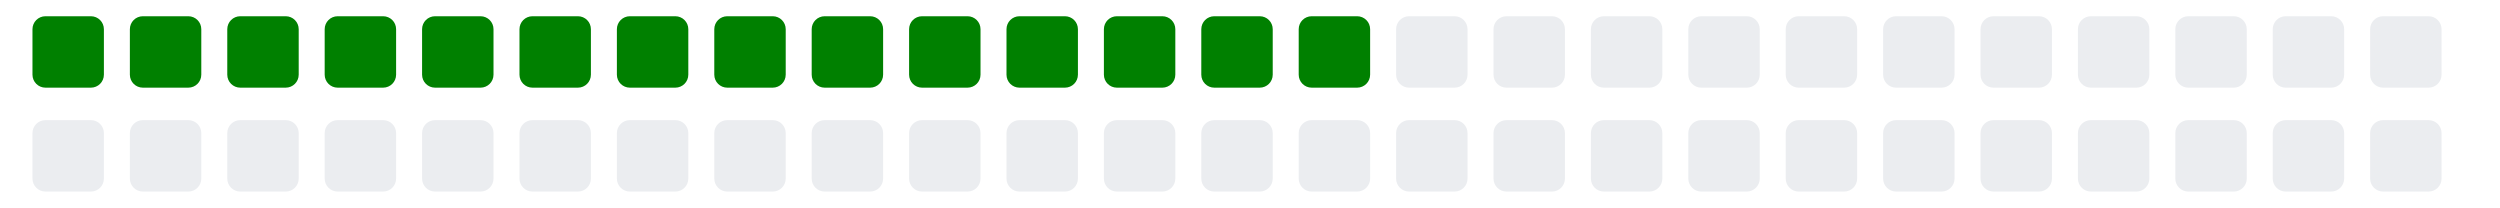
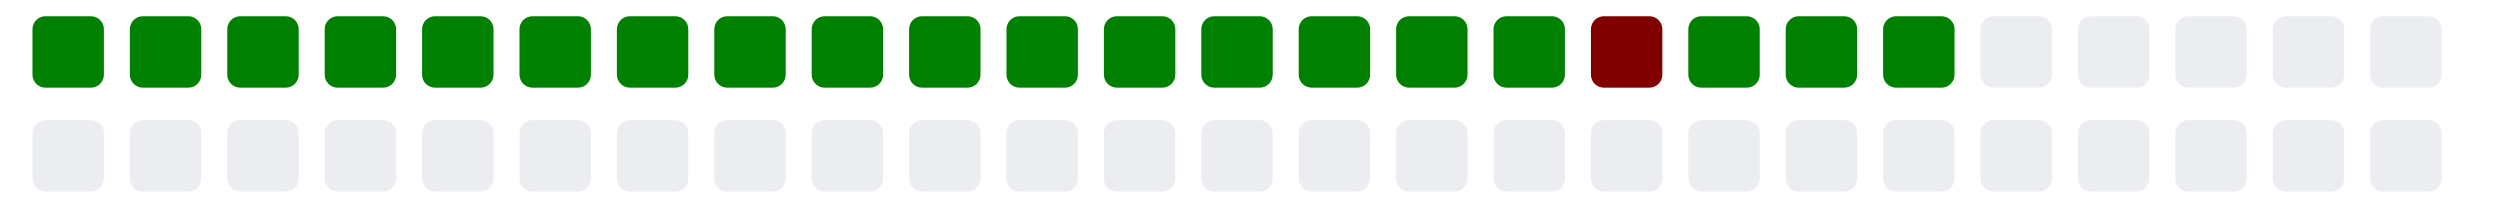
<svg xmlns="http://www.w3.org/2000/svg" viewBox="0 0 385 11" width="385" height="32">
  <g>
    <rect class="day" x="5" y="-8" width="11" height="11" fill="#008000" rx="2" ry="2" />
    <rect class="day" x="5" y="8" width="11" height="11" fill="#ebedf0" rx="2" ry="2" />
    <rect class="day" x="20" y="-8" width="11" height="11" fill="#008000" rx="2" ry="2" />
    <rect class="day" x="20" y="8" width="11" height="11" fill="#ebedf0" rx="2" ry="2" />
    <rect class="day" x="35" y="-8" width="11" height="11" fill="#008000" rx="2" ry="2" />
    <rect class="day" x="35" y="8" width="11" height="11" fill="#ebedf0" rx="2" ry="2" />
    <rect class="day" x="50" y="-8" width="11" height="11" fill="#008000" rx="2" ry="2" />
    <rect class="day" x="50" y="8" width="11" height="11" fill="#ebedf0" rx="2" ry="2" />
    <rect class="day" x="65" y="-8" width="11" height="11" fill="#008000" rx="2" ry="2" />
    <rect class="day" x="65" y="8" width="11" height="11" fill="#ebedf0" rx="2" ry="2" />
    <rect class="day" x="80" y="-8" width="11" height="11" fill="#008000" rx="2" ry="2" />
    <rect class="day" x="80" y="8" width="11" height="11" fill="#ebedf0" rx="2" ry="2" />
    <rect class="day" x="95" y="-8" width="11" height="11" fill="#008000" rx="2" ry="2" />
    <rect class="day" x="95" y="8" width="11" height="11" fill="#ebedf0" rx="2" ry="2" />
    <rect class="day" x="110" y="-8" width="11" height="11" fill="#008000" rx="2" ry="2" />
    <rect class="day" x="110" y="8" width="11" height="11" fill="#ebedf0" rx="2" ry="2" />
    <rect class="day" x="125" y="-8" width="11" height="11" fill="#008000" rx="2" ry="2" />
    <rect class="day" x="125" y="8" width="11" height="11" fill="#ebedf0" rx="2" ry="2" />
    <rect class="day" x="140" y="-8" width="11" height="11" fill="#008000" rx="2" ry="2" />
    <rect class="day" x="140" y="8" width="11" height="11" fill="#ebedf0" rx="2" ry="2" />
    <rect class="day" x="155" y="-8" width="11" height="11" fill="#008000" rx="2" ry="2" />
    <rect class="day" x="155" y="8" width="11" height="11" fill="#ebedf0" rx="2" ry="2" />
    <rect class="day" x="170" y="-8" width="11" height="11" fill="#008000" rx="2" ry="2" />
    <rect class="day" x="170" y="8" width="11" height="11" fill="#ebedf0" rx="2" ry="2" />
    <rect class="day" x="185" y="-8" width="11" height="11" fill="#008000" rx="2" ry="2" />
    <rect class="day" x="185" y="8" width="11" height="11" fill="#ebedf0" rx="2" ry="2" />
    <rect class="day" x="200" y="-8" width="11" height="11" fill="#008000" rx="2" ry="2" />
    <rect class="day" x="200" y="8" width="11" height="11" fill="#ebedf0" rx="2" ry="2" />
-     <rect class="day" x="215" y="-8" width="11" height="11" fill="#ebedf0" rx="2" ry="2" />
+     <rect class="day" x="215" y="-8" width="11" height="11" fill="#008000" rx="2" ry="2" />
    <rect class="day" x="215" y="8" width="11" height="11" fill="#ebedf0" rx="2" ry="2" />
-     <rect class="day" x="230" y="-8" width="11" height="11" fill="#ebedf0" rx="2" ry="2" />
+     <rect class="day" x="230" y="-8" width="11" height="11" fill="#008000" rx="2" ry="2" />
    <rect class="day" x="230" y="8" width="11" height="11" fill="#ebedf0" rx="2" ry="2" />
-     <rect class="day" x="245" y="-8" width="11" height="11" fill="#ebedf0" rx="2" ry="2" />
+     <rect class="day" x="245" y="-8" width="11" height="11" fill="#800000" rx="2" ry="2" />
    <rect class="day" x="245" y="8" width="11" height="11" fill="#ebedf0" rx="2" ry="2" />
-     <rect class="day" x="260" y="-8" width="11" height="11" fill="#ebedf0" rx="2" ry="2" />
+     <rect class="day" x="260" y="-8" width="11" height="11" fill="#008000" rx="2" ry="2" />
    <rect class="day" x="260" y="8" width="11" height="11" fill="#ebedf0" rx="2" ry="2" />
-     <rect class="day" x="275" y="-8" width="11" height="11" fill="#ebedf0" rx="2" ry="2" />
+     <rect class="day" x="275" y="-8" width="11" height="11" fill="#008000" rx="2" ry="2" />
    <rect class="day" x="275" y="8" width="11" height="11" fill="#ebedf0" rx="2" ry="2" />
-     <rect class="day" x="290" y="-8" width="11" height="11" fill="#ebedf0" rx="2" ry="2" />
+     <rect class="day" x="290" y="-8" width="11" height="11" fill="#008000" rx="2" ry="2" />
    <rect class="day" x="290" y="8" width="11" height="11" fill="#ebedf0" rx="2" ry="2" />
    <rect class="day" x="305" y="-8" width="11" height="11" fill="#ebedf0" rx="2" ry="2" />
    <rect class="day" x="305" y="8" width="11" height="11" fill="#ebedf0" rx="2" ry="2" />
    <rect class="day" x="320" y="-8" width="11" height="11" fill="#ebedf0" rx="2" ry="2" />
    <rect class="day" x="320" y="8" width="11" height="11" fill="#ebedf0" rx="2" ry="2" />
    <rect class="day" x="335" y="-8" width="11" height="11" fill="#ebedf0" rx="2" ry="2" />
    <rect class="day" x="335" y="8" width="11" height="11" fill="#ebedf0" rx="2" ry="2" />
    <rect class="day" x="350" y="-8" width="11" height="11" fill="#ebedf0" rx="2" ry="2" />
    <rect class="day" x="350" y="8" width="11" height="11" fill="#ebedf0" rx="2" ry="2" />
    <rect class="day" x="365" y="-8" width="11" height="11" fill="#ebedf0" rx="2" ry="2" />
    <rect class="day" x="365" y="8" width="11" height="11" fill="#ebedf0" rx="2" ry="2" />
  </g>
</svg>
